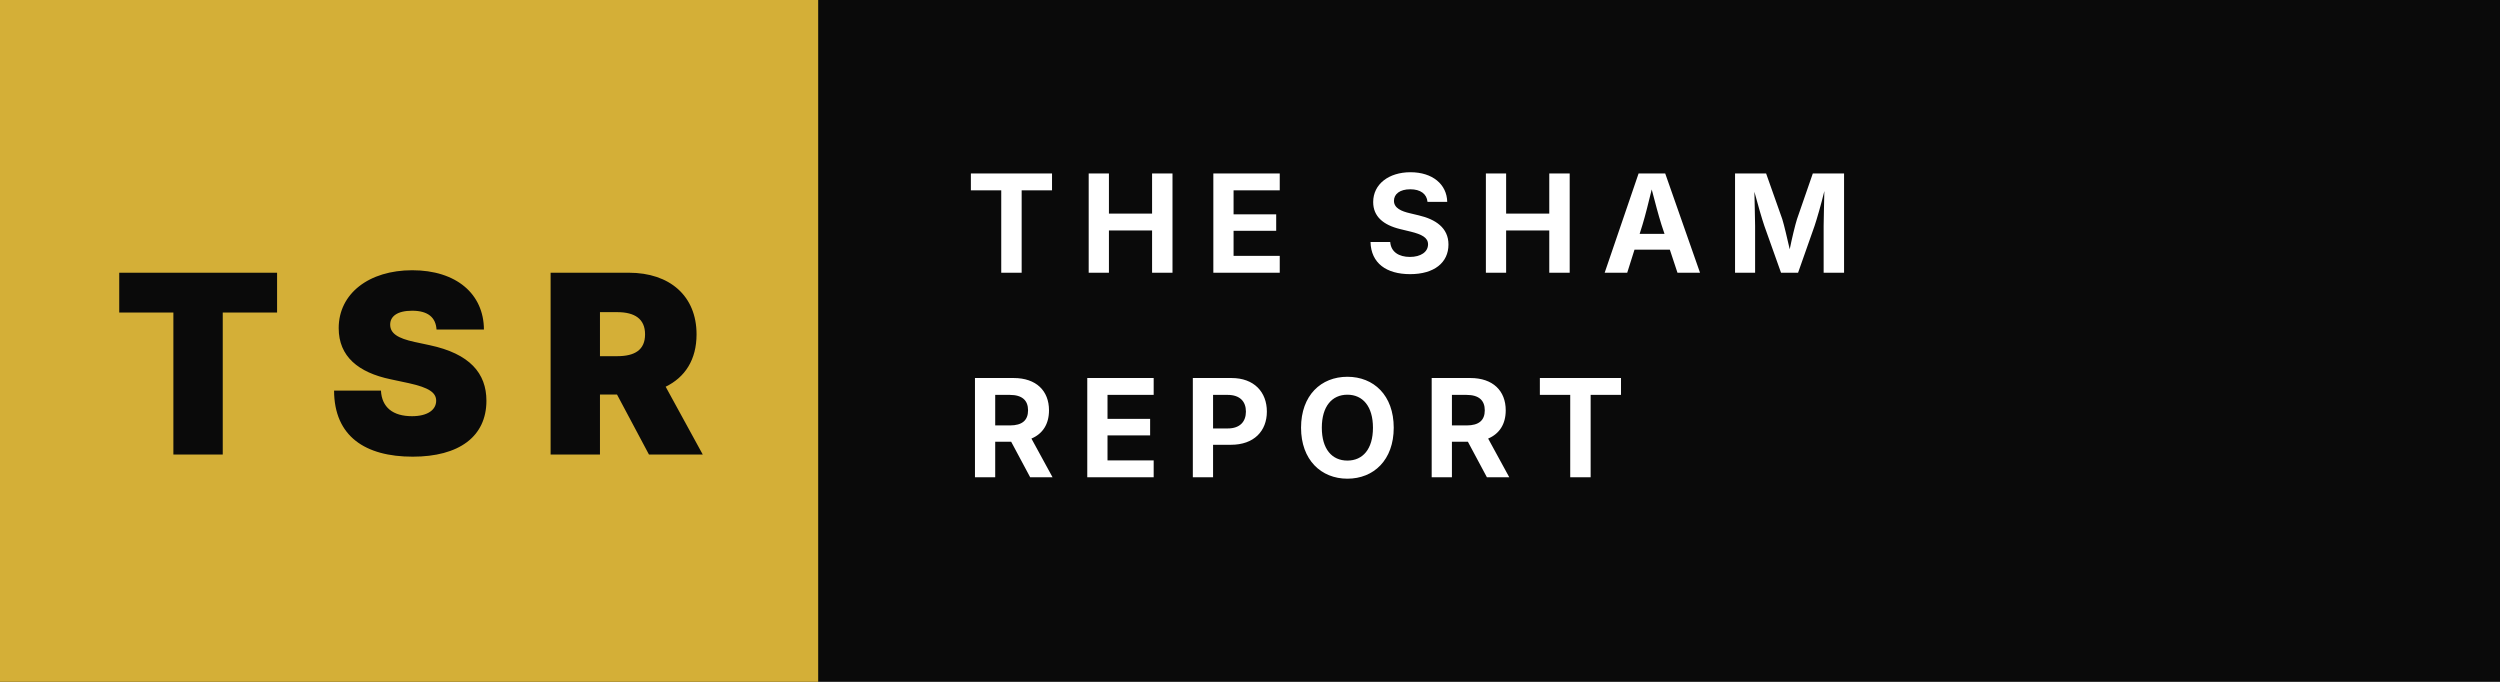
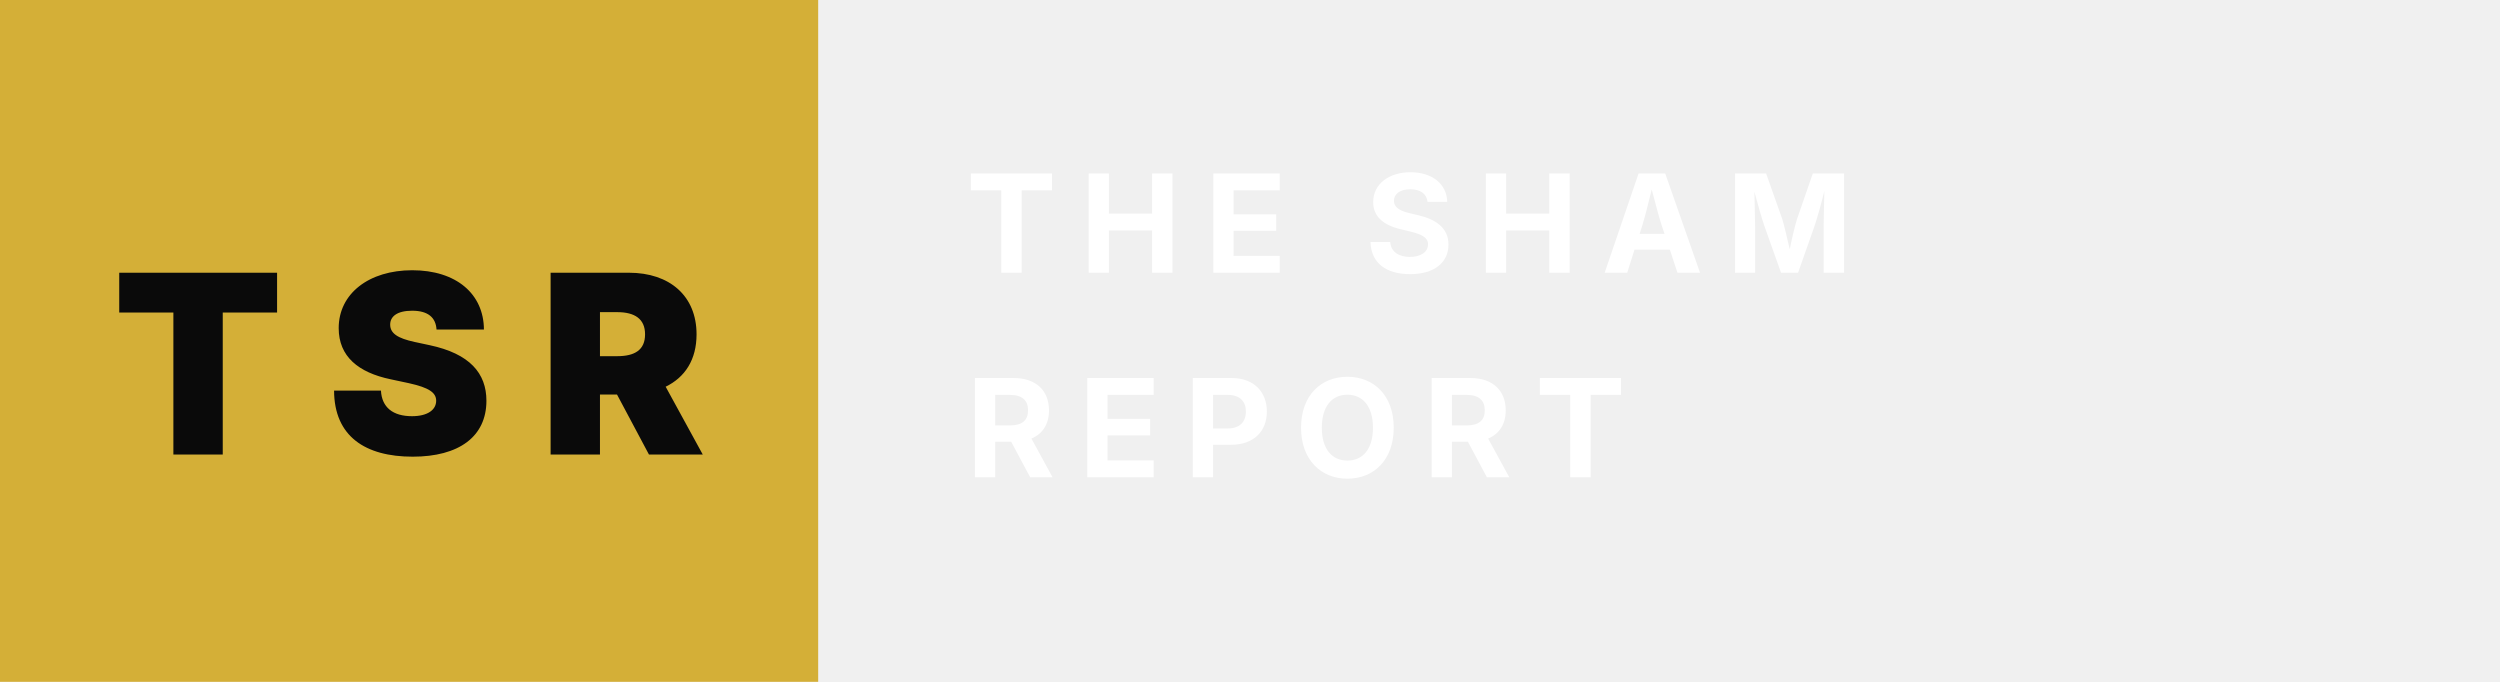
<svg xmlns="http://www.w3.org/2000/svg" viewBox="0 0 220 60" width="220" height="60">
-   <rect x="0" y="0" width="220" height="60" fill="#0A0A0A" />
  <rect x="0" y="0" width="72" height="60" fill="#D4AF37" />
  <text x="36" y="40" font-family="Inter, Helvetica Neue, sans-serif" font-weight="900" font-size="22" fill="#0A0A0A" letter-spacing="4" text-anchor="middle">TSR</text>
  <text x="85" y="24" font-family="Inter, Helvetica Neue, sans-serif" font-weight="700" font-size="12" fill="#FFFFFF" letter-spacing="2">THE SHAM</text>
  <text x="85" y="42" font-family="Inter, Helvetica Neue, sans-serif" font-weight="700" font-size="12" fill="#FFFFFF" letter-spacing="2">REPORT</text>
</svg>
